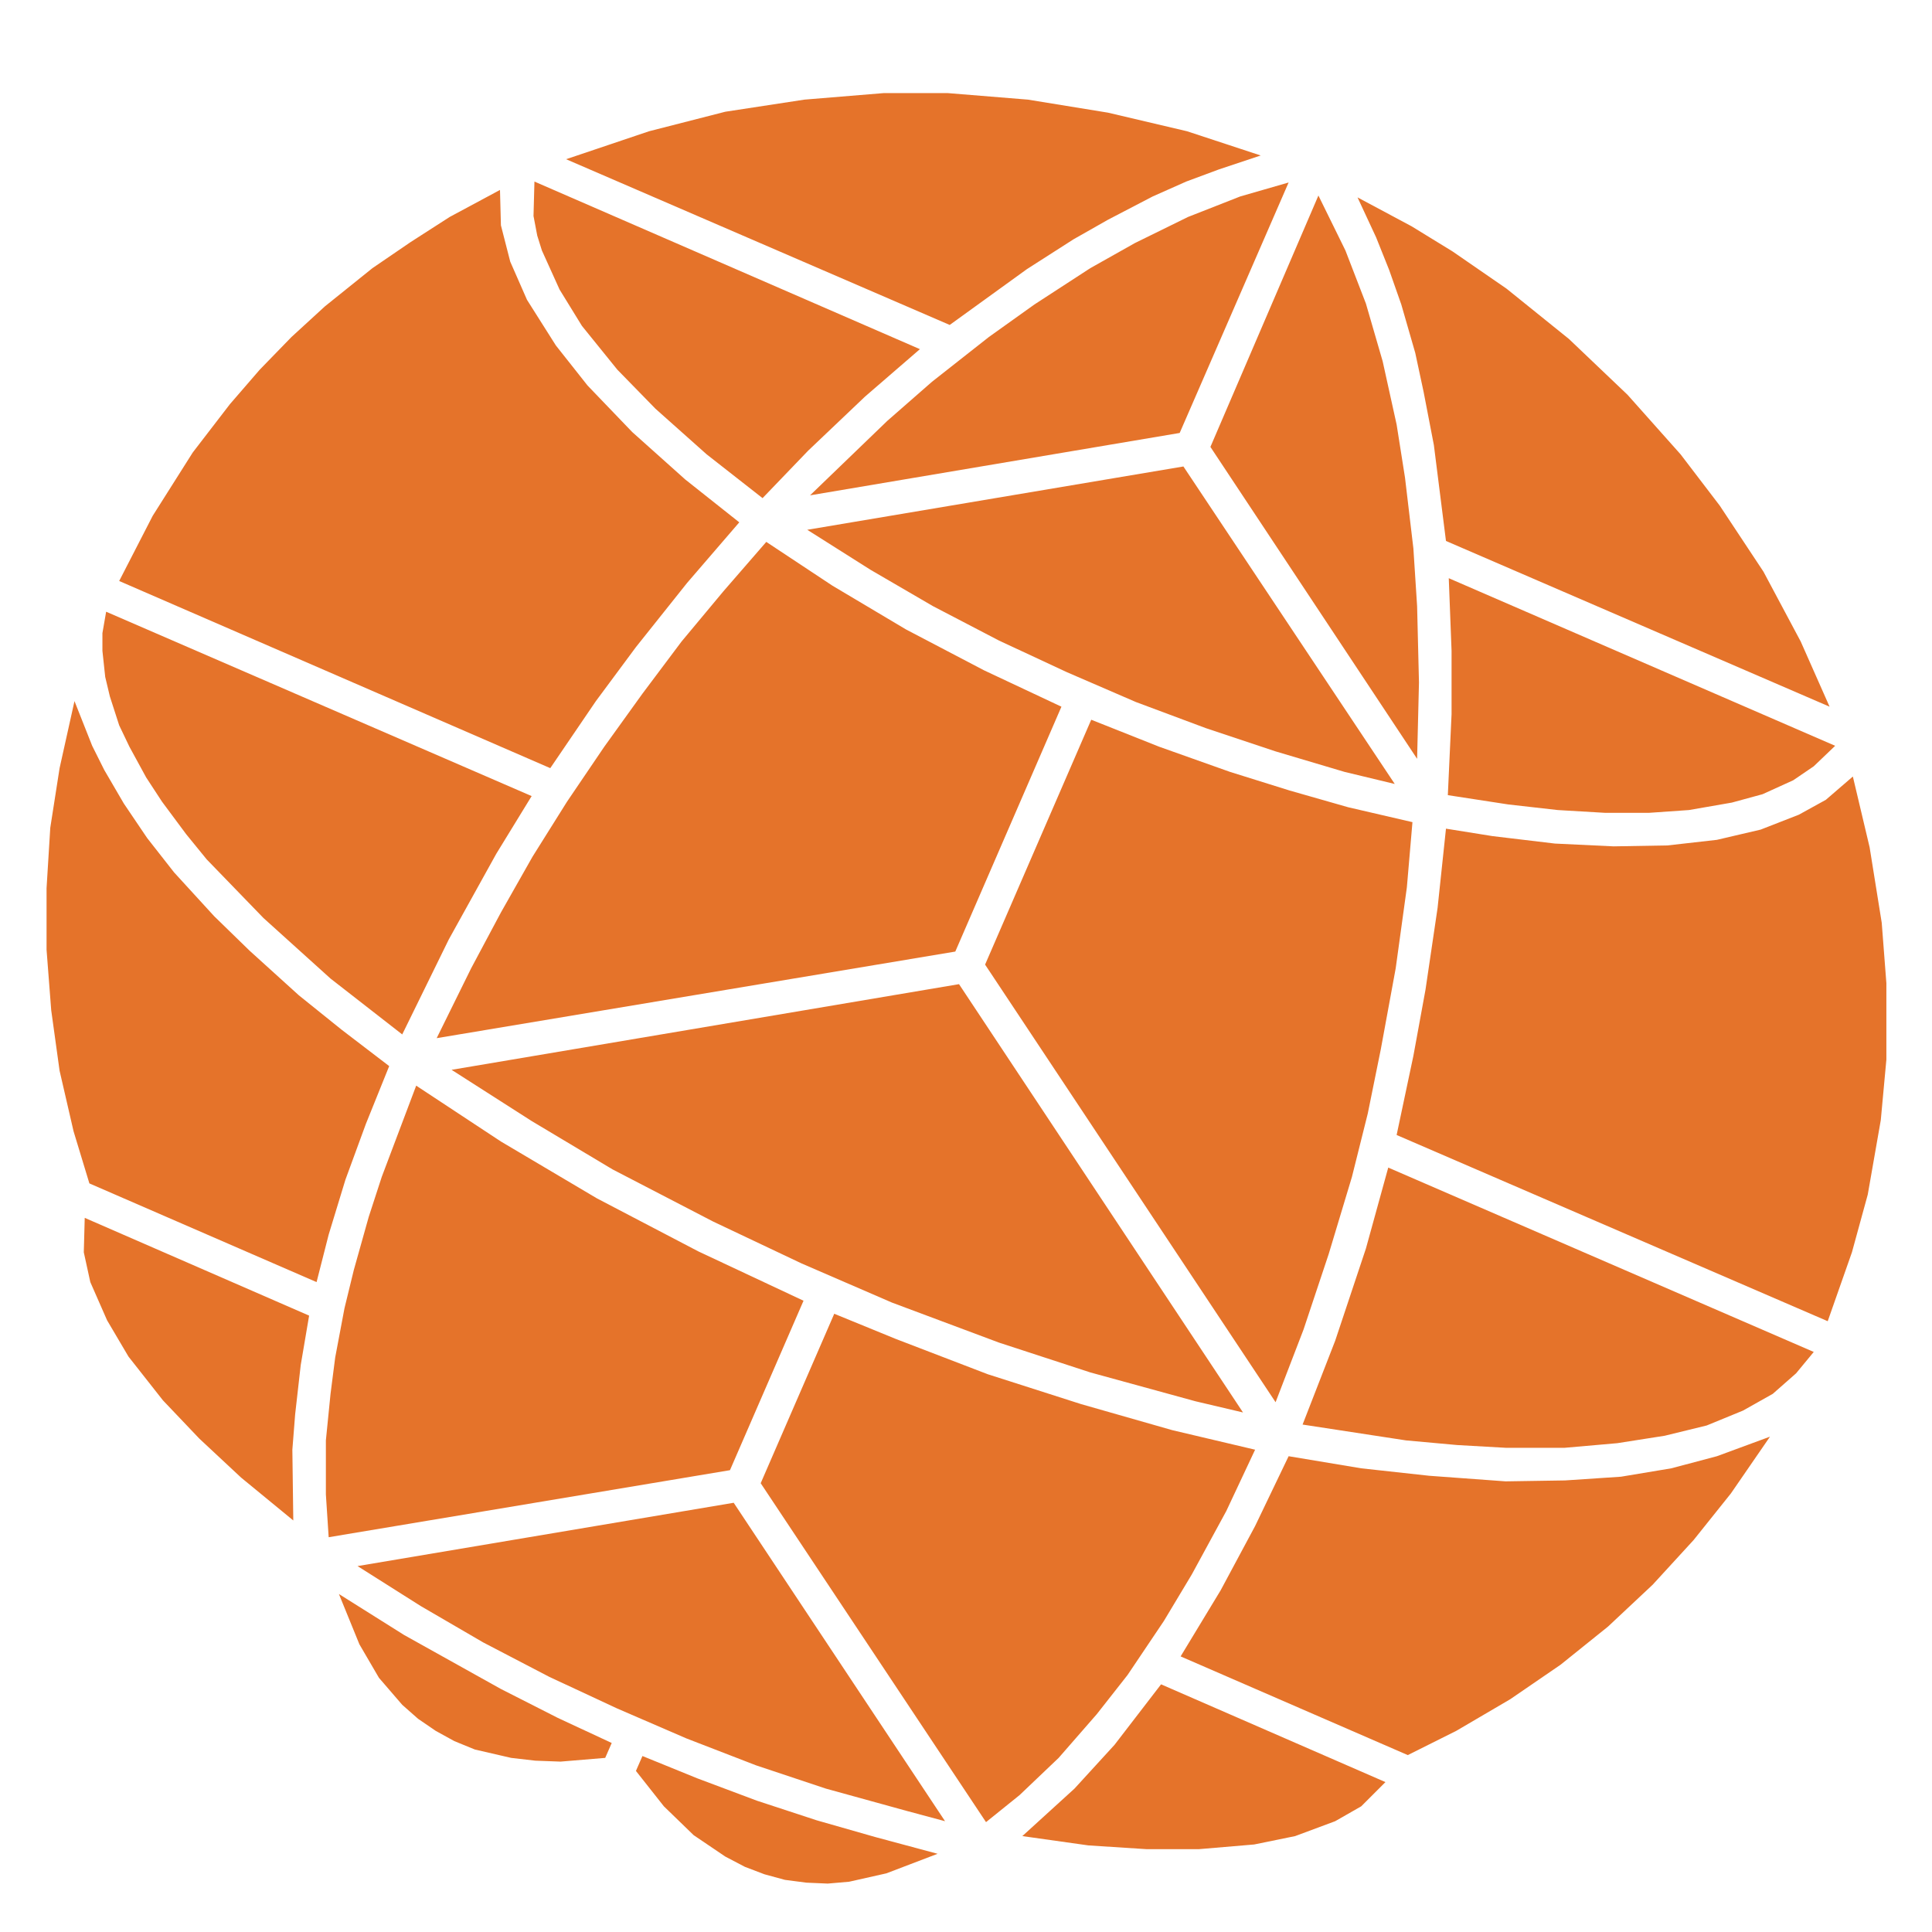
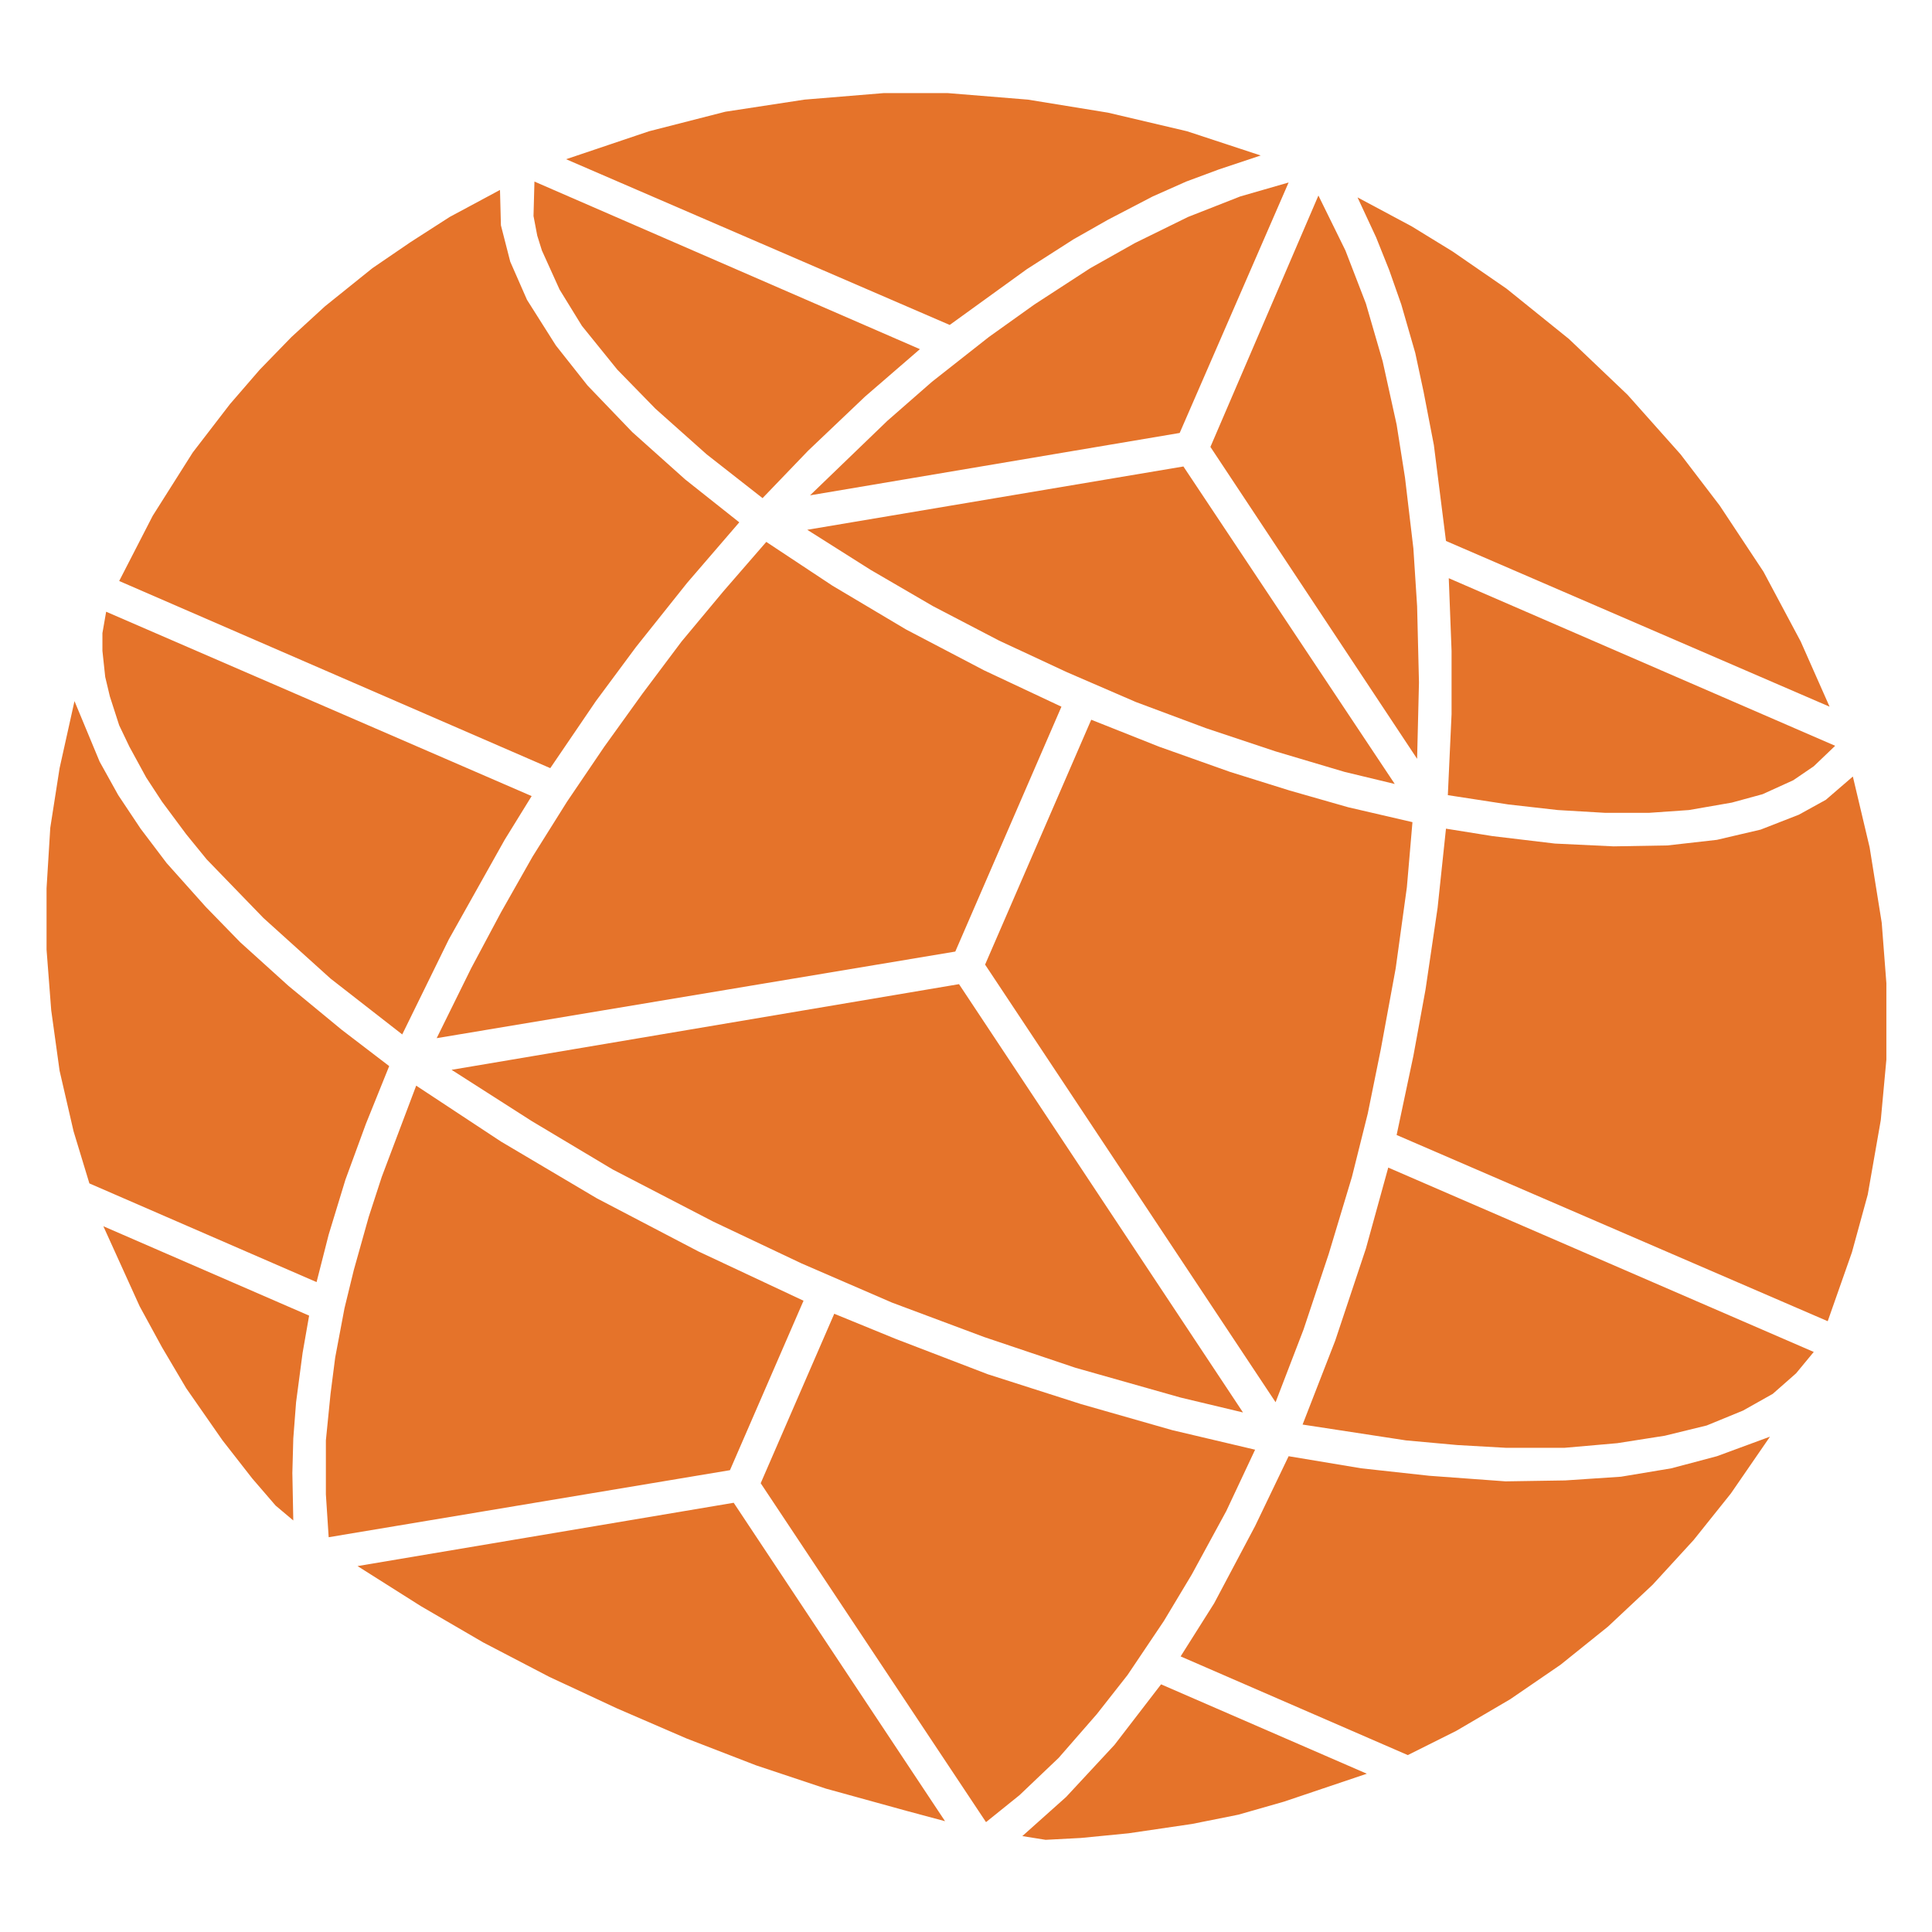
<svg xmlns="http://www.w3.org/2000/svg" viewBox="-1.038 -1.038 2.075 2.075" role="img" aria-label="EARF globe, 02 dust">
-   <path d="M-0.289 0.872L-0.225 0.896L-0.161 0.917L-0.098 0.935L-0.031 0.953L-0.086 0.974L-0.126 0.983L-0.149 0.985L-0.172 0.984L-0.195 0.981L-0.217 0.975L-0.238 0.967L-0.259 0.956L-0.293 0.933L-0.325 0.902L-0.355 0.864L-0.348 0.848L-0.289 0.872Z M-0.604 0.718L-0.500 0.776L-0.439 0.807L-0.381 0.834L-0.388 0.850L-0.436 0.854L-0.463 0.853L-0.489 0.850L-0.528 0.841L-0.550 0.832L-0.570 0.821L-0.589 0.808L-0.606 0.793L-0.631 0.764L-0.652 0.728L-0.674 0.674L-0.604 0.718Z M-0.064 0.907L-0.151 0.883L-0.226 0.858L-0.301 0.829L-0.375 0.797L-0.448 0.763L-0.519 0.726L-0.586 0.687L-0.654 0.644L-0.250 0.576L-0.023 0.918L-0.064 0.907Z M-0.715 0.428L-0.721 0.481L-0.724 0.519L-0.723 0.595L-0.779 0.549L-0.824 0.507L-0.863 0.466L-0.900 0.419L-0.923 0.380L-0.941 0.339L-0.948 0.307L-0.947 0.270L-0.706 0.375L-0.715 0.428Z M-0.688 0.509L-0.683 0.459L-0.678 0.420L-0.668 0.367L-0.658 0.326L-0.642 0.269L-0.628 0.226L-0.591 0.128L-0.500 0.188L-0.397 0.249L-0.288 0.306L-0.175 0.359L-0.254 0.541L-0.685 0.613L-0.688 0.567L-0.688 0.509Z M0.246 0.467L0.133 0.436L0.035 0.404L-0.080 0.361L-0.177 0.319L-0.272 0.274L-0.380 0.218L-0.467 0.166L-0.553 0.111L-0.008 0.019L0.297 0.479L0.246 0.467Z M-0.926 -0.211L-0.905 -0.175L-0.880 -0.138L-0.851 -0.101L-0.808 -0.054L-0.770 -0.017L-0.717 0.031L-0.671 0.068L-0.620 0.107L-0.645 0.169L-0.667 0.229L-0.685 0.288L-0.698 0.339L-0.942 0.233L-0.959 0.177L-0.974 0.112L-0.983 0.047L-0.988 -0.018L-0.988 -0.084L-0.984 -0.149L-0.974 -0.213L-0.958 -0.285L-0.939 -0.237L-0.926 -0.211Z M-0.505 -0.121L-0.556 -0.029L-0.606 0.073L-0.683 0.013L-0.755 -0.052L-0.816 -0.115L-0.838 -0.142L-0.864 -0.177L-0.881 -0.203L-0.899 -0.236L-0.910 -0.259L-0.920 -0.290L-0.925 -0.311L-0.928 -0.339L-0.928 -0.358L-0.924 -0.381L-0.467 -0.183L-0.505 -0.121Z M-0.532 0.002L-0.500 -0.058L-0.466 -0.118L-0.429 -0.177L-0.389 -0.236L-0.348 -0.293L-0.306 -0.349L-0.261 -0.403L-0.215 -0.456L-0.144 -0.409L-0.065 -0.362L0.019 -0.318L0.102 -0.279L-0.012 -0.016L-0.569 0.077L-0.532 0.002Z M-0.831 -0.552L-0.791 -0.604L-0.759 -0.641L-0.725 -0.676L-0.689 -0.709L-0.638 -0.750L-0.597 -0.778L-0.555 -0.805L-0.501 -0.834L-0.500 -0.796L-0.490 -0.757L-0.472 -0.716L-0.441 -0.667L-0.407 -0.624L-0.359 -0.574L-0.302 -0.523L-0.244 -0.477L-0.300 -0.412L-0.355 -0.343L-0.398 -0.285L-0.447 -0.213L-0.910 -0.414L-0.874 -0.484L-0.831 -0.552Z M-0.109 -0.612L-0.170 -0.554L-0.219 -0.503L-0.279 -0.550L-0.334 -0.599L-0.375 -0.641L-0.413 -0.688L-0.437 -0.727L-0.456 -0.769L-0.461 -0.785L-0.465 -0.806L-0.464 -0.843L-0.050 -0.663L-0.109 -0.612Z M-0.341 -0.897L-0.259 -0.918L-0.174 -0.931L-0.089 -0.938L-0.020 -0.938L0.066 -0.931L0.152 -0.917L0.237 -0.897L0.316 -0.871L0.271 -0.856L0.236 -0.843L0.200 -0.827L0.152 -0.802L0.115 -0.781L0.065 -0.749L-0.018 -0.689L-0.430 -0.867L-0.341 -0.897Z M0.116 0.883L0.159 0.836L0.209 0.771L0.450 0.876L0.424 0.902L0.396 0.918L0.353 0.934L0.309 0.943L0.250 0.948L0.193 0.948L0.131 0.944L0.060 0.934L0.116 0.883Z M0.273 0.670L0.310 0.601L0.346 0.526L0.424 0.539L0.497 0.547L0.579 0.553L0.643 0.552L0.703 0.548L0.757 0.539L0.806 0.526L0.863 0.505L0.821 0.566L0.781 0.616L0.737 0.664L0.689 0.709L0.638 0.750L0.584 0.787L0.526 0.821L0.474 0.847L0.230 0.741L0.273 0.670Z M-0.076 0.400L0.023 0.438L0.123 0.470L0.221 0.498L0.310 0.519L0.279 0.585L0.242 0.653L0.212 0.703L0.173 0.761L0.140 0.803L0.099 0.850L0.057 0.890L0.021 0.919L-0.221 0.555L-0.142 0.373L-0.076 0.400Z M0.396 0.402L0.429 0.303L0.453 0.216L0.910 0.414L0.891 0.437L0.866 0.459L0.834 0.477L0.795 0.493L0.750 0.504L0.699 0.512L0.642 0.517L0.580 0.517L0.527 0.514L0.472 0.509L0.361 0.492L0.396 0.402Z M0.207 -0.236L0.283 -0.209L0.347 -0.189L0.410 -0.171L0.479 -0.155L0.473 -0.085L0.461 0.002L0.445 0.089L0.431 0.158L0.414 0.226L0.389 0.309L0.362 0.390L0.332 0.468L0.020 -0.002L0.134 -0.265L0.207 -0.236Z M0.565 -0.140L0.632 -0.132L0.695 -0.129L0.753 -0.130L0.806 -0.136L0.853 -0.147L0.894 -0.163L0.923 -0.179L0.952 -0.204L0.970 -0.128L0.983 -0.047L0.988 0.018L0.988 0.100L0.982 0.165L0.968 0.245L0.951 0.307L0.925 0.381L0.462 0.181L0.480 0.096L0.493 0.025L0.506 -0.063L0.515 -0.148L0.565 -0.140Z M0.521 -0.271L0.521 -0.339L0.518 -0.417L0.933 -0.237L0.910 -0.215L0.888 -0.200L0.855 -0.185L0.822 -0.176L0.776 -0.168L0.733 -0.165L0.686 -0.165L0.635 -0.168L0.582 -0.174L0.517 -0.184L0.521 -0.271Z M0.406 -0.209L0.332 -0.231L0.257 -0.256L0.182 -0.284L0.108 -0.316L0.035 -0.350L-0.036 -0.387L-0.103 -0.426L-0.171 -0.469L0.233 -0.537L0.460 -0.196L0.406 -0.209Z M0.407 -0.769L0.429 -0.712L0.447 -0.650L0.462 -0.582L0.471 -0.525L0.480 -0.449L0.484 -0.387L0.486 -0.305L0.484 -0.223L0.262 -0.558L0.378 -0.828L0.407 -0.769Z M0.522 -0.768L0.580 -0.728L0.647 -0.674L0.710 -0.614L0.767 -0.550L0.809 -0.495L0.856 -0.424L0.896 -0.349L0.927 -0.279L0.515 -0.457L0.502 -0.560L0.491 -0.617L0.482 -0.659L0.467 -0.711L0.454 -0.748L0.440 -0.783L0.420 -0.826L0.478 -0.795L0.522 -0.768Z M-0.085 -0.586L-0.037 -0.628L0.024 -0.676L0.073 -0.711L0.133 -0.750L0.181 -0.777L0.238 -0.805L0.294 -0.827L0.346 -0.842L0.229 -0.573L-0.168 -0.506L-0.085 -0.586Z" fill="#E5732A" fill-rule="evenodd" />
+   <path d="M-0.064 0.907L-0.151 0.883L-0.226 0.858L-0.301 0.829L-0.375 0.797L-0.448 0.763L-0.519 0.726L-0.586 0.687L-0.654 0.644L-0.250 0.576L-0.023 0.918L-0.064 0.907Z M-0.076 0.400L0.023 0.438L0.123 0.470L0.221 0.498L0.310 0.519L0.279 0.585L0.242 0.653L0.212 0.703L0.173 0.761L0.140 0.803L0.099 0.850L0.057 0.890L0.021 0.919L-0.221 0.555L-0.142 0.373L-0.076 0.400Z M-0.713 0.415L-0.720 0.468L-0.723 0.507L-0.724 0.544L-0.723 0.595L-0.742 0.579L-0.767 0.550L-0.799 0.509L-0.838 0.453L-0.864 0.409L-0.888 0.365L-0.927 0.279L-0.706 0.375L-0.713 0.415Z M-0.688 0.509L-0.683 0.459L-0.678 0.420L-0.668 0.367L-0.658 0.326L-0.642 0.269L-0.628 0.226L-0.591 0.128L-0.500 0.188L-0.397 0.249L-0.288 0.306L-0.175 0.359L-0.254 0.541L-0.685 0.613L-0.688 0.567L-0.688 0.509Z M0.230 0.463L0.117 0.431L0.019 0.398L-0.080 0.361L-0.177 0.319L-0.272 0.274L-0.380 0.218L-0.467 0.166L-0.553 0.111L-0.008 0.019L0.297 0.479L0.230 0.463Z M-0.931 -0.220L-0.911 -0.184L-0.887 -0.148L-0.859 -0.111L-0.817 -0.064L-0.780 -0.026L-0.728 0.021L-0.671 0.068L-0.620 0.107L-0.645 0.169L-0.667 0.229L-0.685 0.288L-0.698 0.339L-0.942 0.233L-0.959 0.177L-0.974 0.112L-0.983 0.047L-0.988 -0.018L-0.988 -0.084L-0.984 -0.149L-0.974 -0.213L-0.958 -0.285L-0.931 -0.220Z M-0.496 -0.136L-0.556 -0.029L-0.606 0.073L-0.683 0.013L-0.755 -0.052L-0.816 -0.115L-0.838 -0.142L-0.864 -0.177L-0.881 -0.203L-0.899 -0.236L-0.910 -0.259L-0.920 -0.290L-0.925 -0.311L-0.928 -0.339L-0.928 -0.358L-0.924 -0.381L-0.467 -0.183L-0.496 -0.136Z M-0.532 0.002L-0.500 -0.058L-0.466 -0.118L-0.429 -0.177L-0.389 -0.236L-0.348 -0.293L-0.306 -0.349L-0.261 -0.403L-0.215 -0.456L-0.144 -0.409L-0.065 -0.362L0.019 -0.318L0.102 -0.279L-0.012 -0.016L-0.569 0.077L-0.532 0.002Z M-0.831 -0.552L-0.791 -0.604L-0.759 -0.641L-0.725 -0.676L-0.689 -0.709L-0.638 -0.750L-0.597 -0.778L-0.555 -0.805L-0.501 -0.834L-0.500 -0.796L-0.490 -0.757L-0.472 -0.716L-0.441 -0.667L-0.407 -0.624L-0.359 -0.574L-0.302 -0.523L-0.244 -0.477L-0.300 -0.412L-0.355 -0.343L-0.398 -0.285L-0.447 -0.213L-0.910 -0.414L-0.874 -0.484L-0.831 -0.552Z M-0.109 -0.612L-0.170 -0.554L-0.219 -0.503L-0.279 -0.550L-0.334 -0.599L-0.375 -0.641L-0.413 -0.688L-0.437 -0.727L-0.456 -0.769L-0.461 -0.785L-0.465 -0.806L-0.464 -0.843L-0.050 -0.663L-0.109 -0.612Z M-0.341 -0.897L-0.259 -0.918L-0.174 -0.931L-0.089 -0.938L-0.020 -0.938L0.066 -0.931L0.152 -0.917L0.237 -0.897L0.316 -0.871L0.271 -0.856L0.236 -0.843L0.200 -0.827L0.152 -0.802L0.115 -0.781L0.065 -0.749L-0.018 -0.689L-0.430 -0.867L-0.341 -0.897Z M0.107 0.892L0.159 0.836L0.209 0.771L0.430 0.867L0.341 0.897L0.292 0.911L0.242 0.921L0.174 0.931L0.123 0.936L0.085 0.938L0.060 0.934L0.107 0.892Z M0.266 0.684L0.310 0.601L0.346 0.526L0.424 0.539L0.497 0.547L0.579 0.553L0.643 0.552L0.703 0.548L0.757 0.539L0.806 0.526L0.863 0.505L0.821 0.566L0.781 0.616L0.737 0.664L0.689 0.709L0.638 0.750L0.584 0.787L0.526 0.821L0.474 0.847L0.230 0.741L0.266 0.684Z M0.396 0.402L0.429 0.303L0.453 0.216L0.910 0.414L0.891 0.437L0.866 0.459L0.834 0.477L0.795 0.493L0.750 0.504L0.699 0.512L0.642 0.517L0.580 0.517L0.527 0.514L0.472 0.509L0.361 0.492L0.396 0.402Z M0.207 -0.236L0.283 -0.209L0.347 -0.189L0.410 -0.171L0.479 -0.155L0.473 -0.085L0.461 0.002L0.445 0.089L0.431 0.158L0.414 0.226L0.389 0.309L0.362 0.390L0.332 0.468L0.020 -0.002L0.134 -0.265L0.207 -0.236Z M0.565 -0.140L0.632 -0.132L0.695 -0.129L0.753 -0.130L0.806 -0.136L0.853 -0.147L0.894 -0.163L0.923 -0.179L0.952 -0.204L0.970 -0.128L0.983 -0.047L0.988 0.018L0.988 0.100L0.982 0.165L0.968 0.245L0.951 0.307L0.925 0.381L0.462 0.181L0.480 0.096L0.493 0.025L0.506 -0.063L0.515 -0.148L0.565 -0.140Z M0.521 -0.271L0.521 -0.339L0.518 -0.417L0.933 -0.237L0.910 -0.215L0.888 -0.200L0.855 -0.185L0.822 -0.176L0.776 -0.168L0.733 -0.165L0.686 -0.165L0.635 -0.168L0.582 -0.174L0.517 -0.184L0.521 -0.271Z M0.406 -0.209L0.332 -0.231L0.257 -0.256L0.182 -0.284L0.108 -0.316L0.035 -0.350L-0.036 -0.387L-0.103 -0.426L-0.171 -0.469L0.233 -0.537L0.460 -0.196L0.406 -0.209Z M0.407 -0.769L0.429 -0.712L0.447 -0.650L0.462 -0.582L0.471 -0.525L0.480 -0.449L0.484 -0.387L0.486 -0.305L0.484 -0.223L0.262 -0.558L0.378 -0.828L0.407 -0.769Z M0.522 -0.768L0.580 -0.728L0.647 -0.674L0.710 -0.614L0.767 -0.550L0.809 -0.495L0.856 -0.424L0.896 -0.349L0.927 -0.279L0.515 -0.457L0.502 -0.560L0.491 -0.617L0.482 -0.659L0.467 -0.711L0.454 -0.748L0.440 -0.783L0.420 -0.826L0.478 -0.795L0.522 -0.768Z M-0.085 -0.586L-0.037 -0.628L0.024 -0.676L0.073 -0.711L0.133 -0.750L0.181 -0.777L0.238 -0.805L0.294 -0.827L0.346 -0.842L0.229 -0.573L-0.168 -0.506L-0.085 -0.586Z" fill="#E5732A" fill-rule="evenodd" />
</svg>
